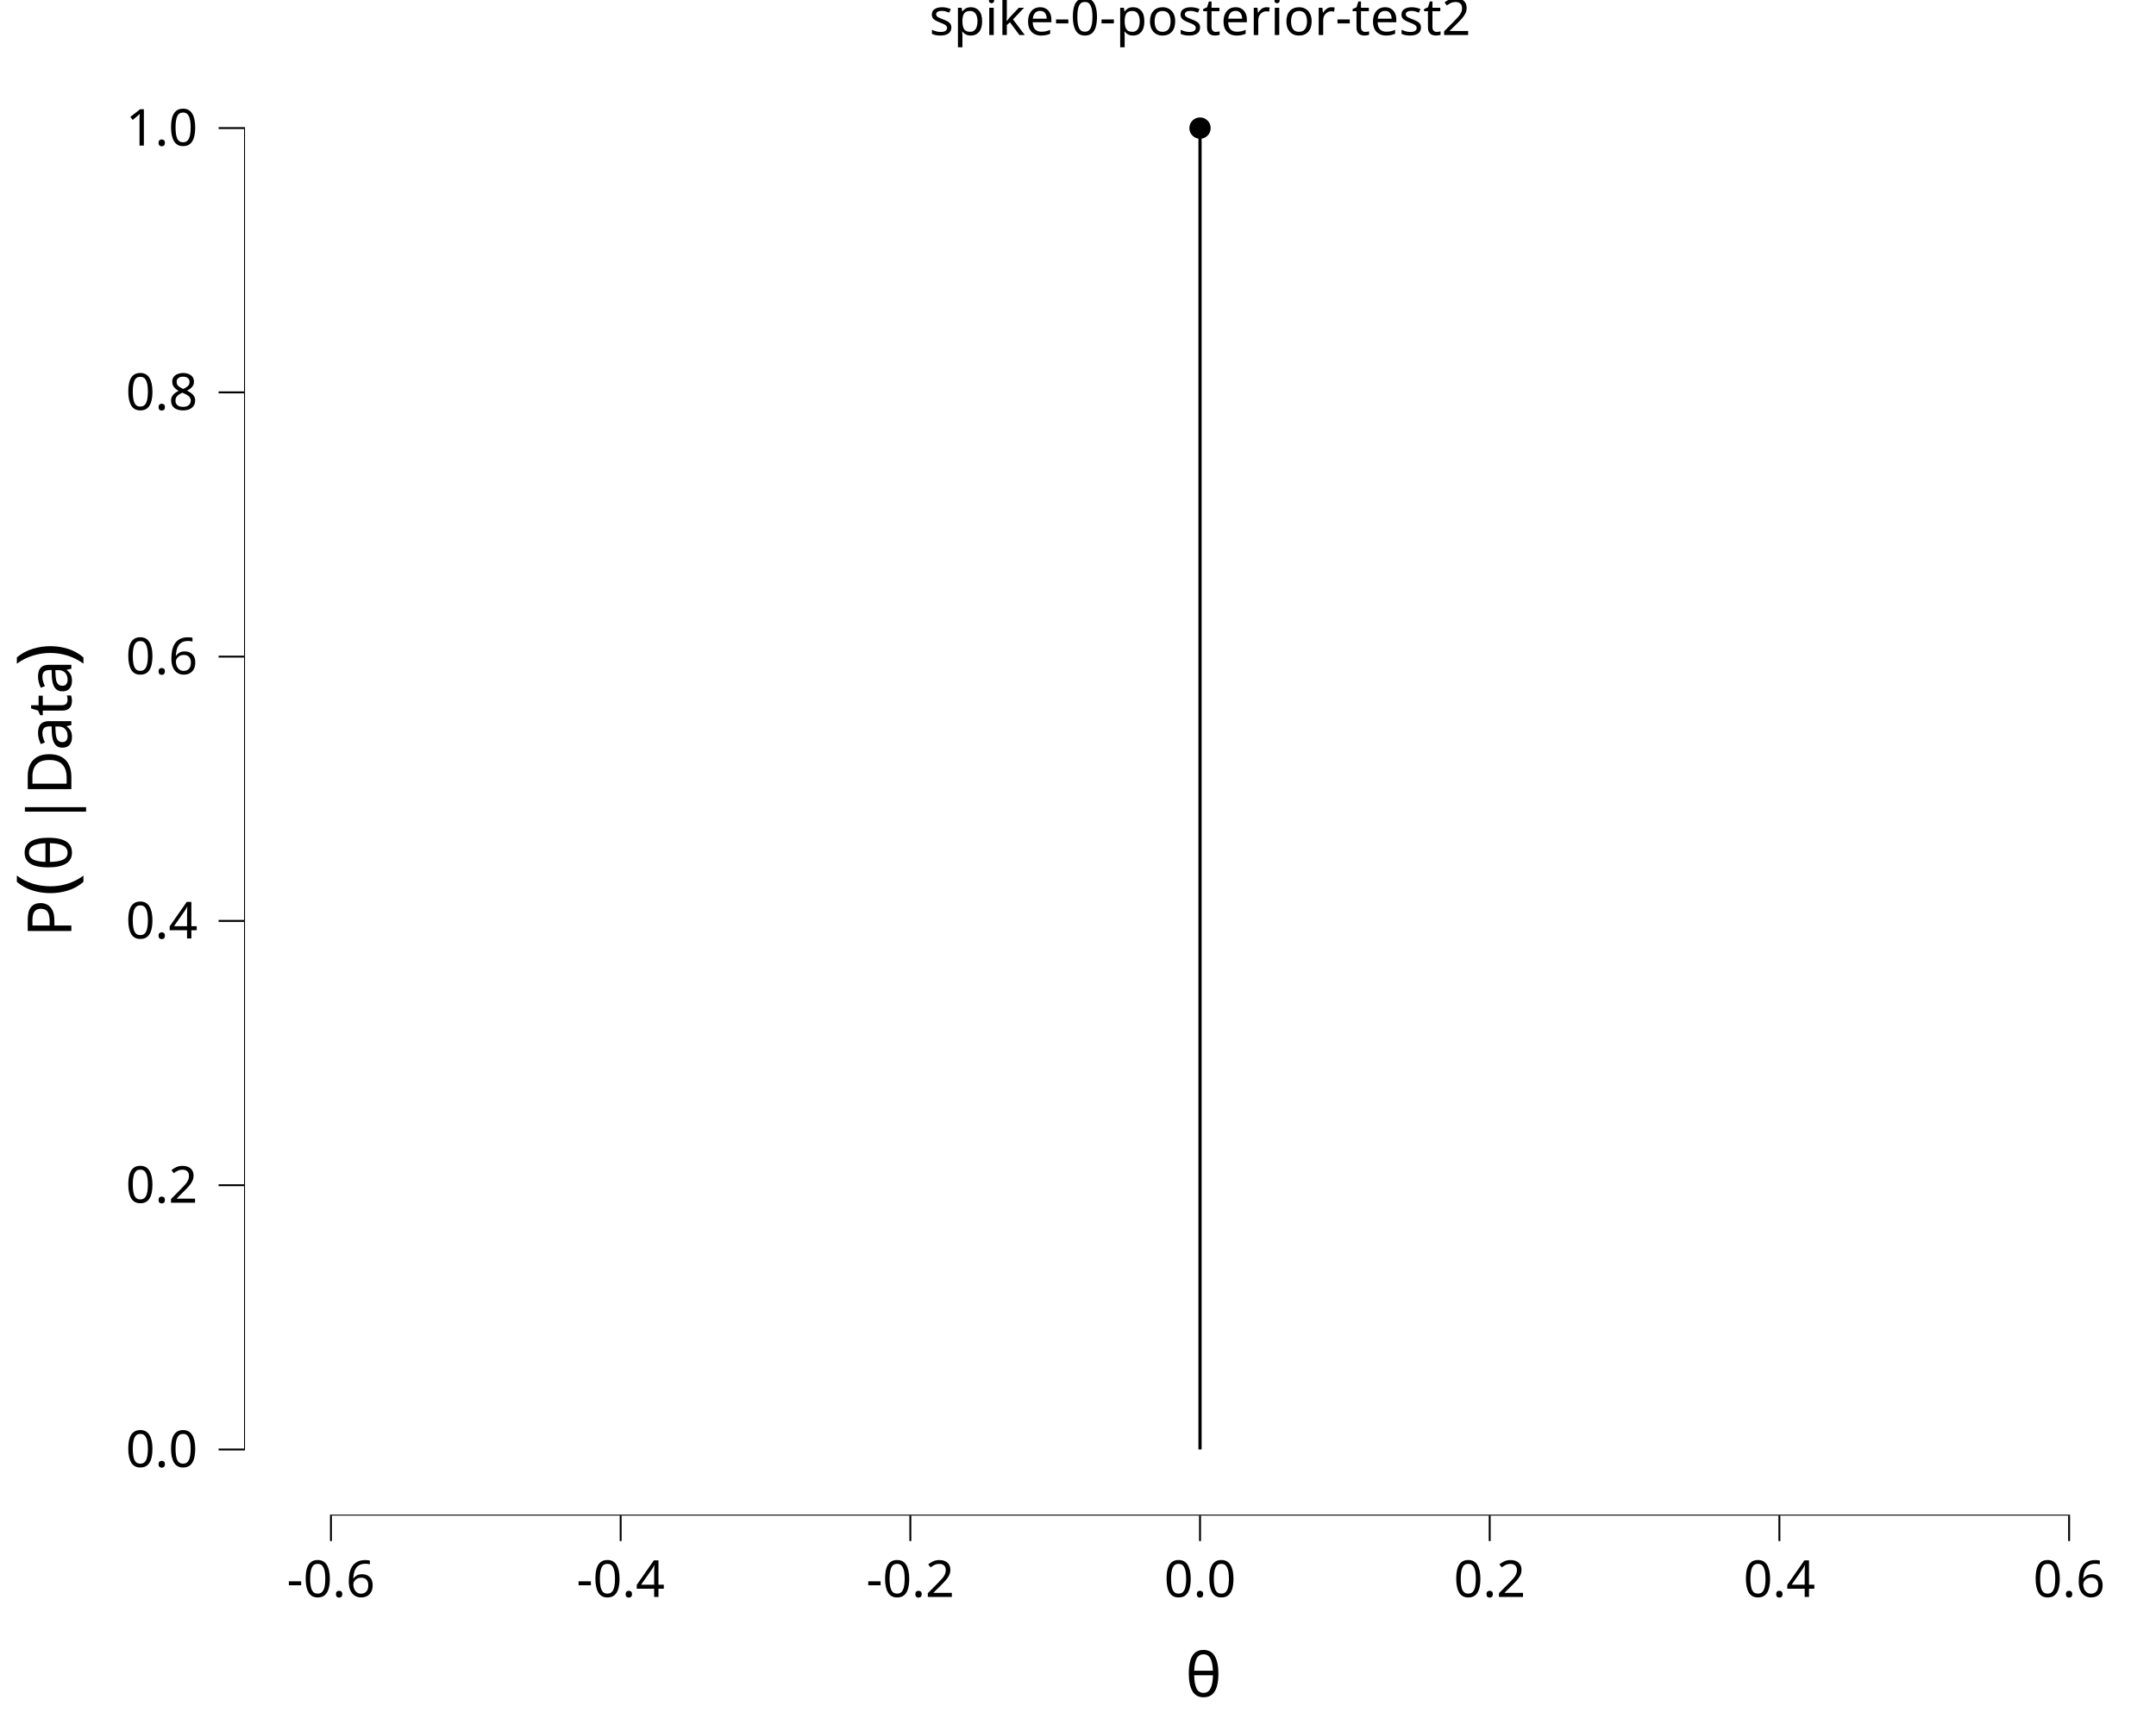
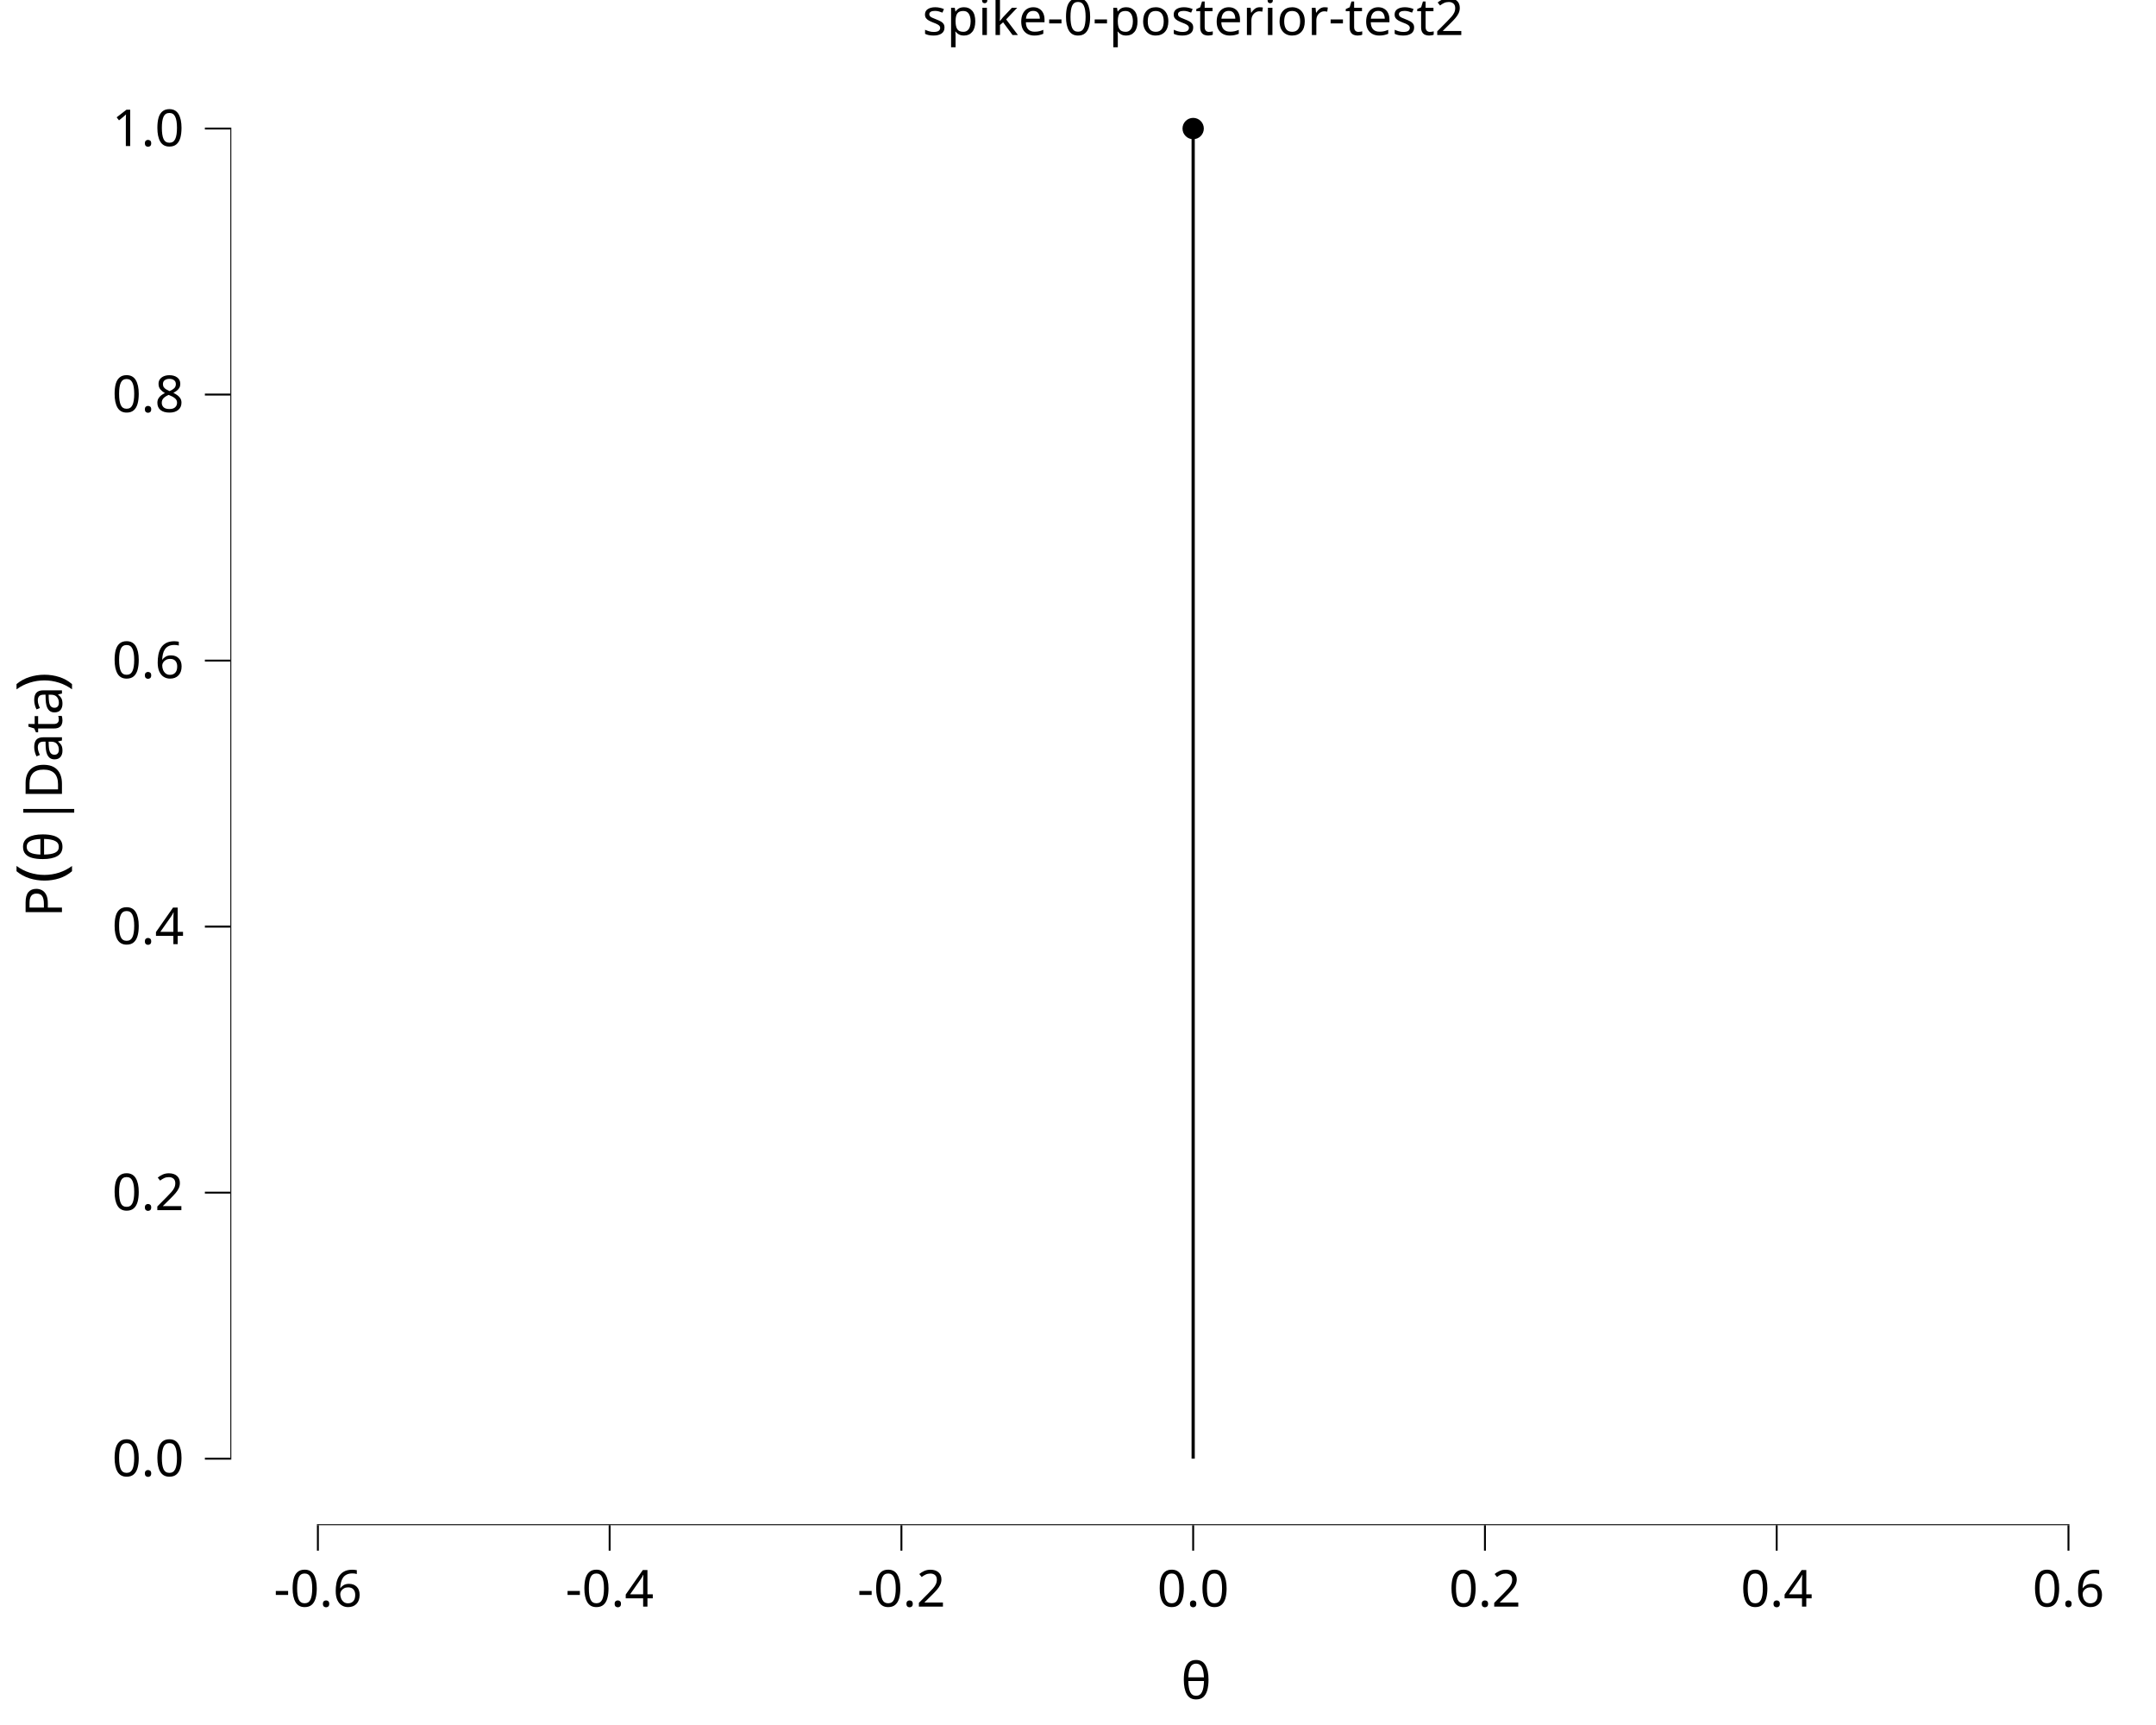
<svg xmlns="http://www.w3.org/2000/svg" class="svglite" data-engine-version="2.0" width="720.00pt" height="576.00pt" viewBox="0 0 720.00 576.00">
  <defs>
    <style type="text/css">
    .svglite line, .svglite polyline, .svglite polygon, .svglite path, .svglite rect, .svglite circle {
      fill: none;
      stroke: #000000;
      stroke-linecap: round;
      stroke-linejoin: round;
      stroke-miterlimit: 10.00;
    }
  </style>
  </defs>
  <rect width="100%" height="100%" style="stroke: none; fill: #FFFFFF;" />
  <defs>
    <clipPath id="cpMC4wMHw3MjAuMDB8MC4wMHw1NzYuMDA=">
      <rect x="0.00" y="0.00" width="720.00" height="576.00" />
    </clipPath>
  </defs>
  <g clip-path="url(#cpMC4wMHw3MjAuMDB8MC4wMHw1NzYuMDA=)">
    <rect x="0.00" y="0.00" width="720.00" height="576.00" style="stroke-width: 10.67; stroke: none;" />
  </g>
  <defs>
-     <clipPath id="cpODEuNTB8NzIwLjAwfDIwLjcxfDUwNi4wNw==">
-       <rect x="81.50" y="20.71" width="638.50" height="485.36" />
+     <clipPath id="cpNzYuOTN8NzIwLjAwfDIwLjcxfDUwOS4yOA==">
+       <rect x="76.93" y="20.71" width="643.07" height="488.57" />
    </clipPath>
  </defs>
-   <g clip-path="url(#cpODEuNTB8NzIwLjAwfDIwLjcxfDUwNi4wNw==)">
-     <rect x="81.50" y="20.71" width="638.50" height="485.36" style="stroke-width: 10.67; stroke: none;" />
-     <circle cx="400.75" cy="42.77" r="3.56" style="stroke-width: 0.71; stroke: none; fill: #000000;" />
-     <line x1="400.75" y1="484.00" x2="400.75" y2="42.77" style="stroke-width: 1.07; stroke-linecap: butt;" />
-     <line x1="110.20" y1="506.07" x2="691.30" y2="506.07" style="stroke-width: 0.64; stroke-linecap: butt;" />
-     <line x1="81.50" y1="484.32" x2="81.50" y2="42.45" style="stroke-width: 0.64; stroke-linecap: butt;" />
-     <rect x="81.50" y="20.71" width="638.50" height="485.36" style="stroke-width: 0.00; stroke: none;" />
+   <g clip-path="url(#cpNzYuOTN8NzIwLjAwfDIwLjcxfDUwOS4yOA==)">
+     <rect x="76.93" y="20.71" width="643.07" height="488.57" style="stroke-width: 10.67; stroke: none;" />
+     <circle cx="398.46" cy="42.92" r="3.56" style="stroke-width: 0.71; stroke: none; fill: #000000;" />
+     <line x1="398.46" y1="487.07" x2="398.46" y2="42.92" style="stroke-width: 1.07; stroke-linecap: butt;" />
+     <line x1="105.84" y1="509.28" x2="691.09" y2="509.28" style="stroke-width: 0.64; stroke-linecap: butt;" />
+     <line x1="76.93" y1="487.39" x2="76.93" y2="42.60" style="stroke-width: 0.64; stroke-linecap: butt;" />
+     <rect x="76.93" y="20.71" width="643.07" height="488.57" style="stroke-width: 0.00; stroke: none;" />
  </g>
  <g clip-path="url(#cpMC4wMHw3MjAuMDB8MC4wMHw1NzYuMDA=)">
-     <polyline points="81.50,506.07 81.50,20.71 " style="stroke-width: 0.00; stroke: none; stroke-linecap: butt;" />
-     <text x="66.02" y="489.85" text-anchor="end" style="font-size: 17.00px; font-family: sans;" textLength="23.63px" lengthAdjust="spacingAndGlyphs">0.0</text>
-     <text x="66.02" y="401.61" text-anchor="end" style="font-size: 17.00px; font-family: sans;" textLength="23.63px" lengthAdjust="spacingAndGlyphs">0.2</text>
-     <text x="66.02" y="313.36" text-anchor="end" style="font-size: 17.00px; font-family: sans;" textLength="23.63px" lengthAdjust="spacingAndGlyphs">0.4</text>
-     <text x="66.02" y="225.11" text-anchor="end" style="font-size: 17.00px; font-family: sans;" textLength="23.63px" lengthAdjust="spacingAndGlyphs">0.6</text>
-     <text x="66.02" y="136.87" text-anchor="end" style="font-size: 17.00px; font-family: sans;" textLength="23.63px" lengthAdjust="spacingAndGlyphs">0.8</text>
-     <text x="66.02" y="48.62" text-anchor="end" style="font-size: 17.00px; font-family: sans;" textLength="23.63px" lengthAdjust="spacingAndGlyphs">1.0</text>
-     <polyline points="73.00,484.00 81.50,484.00 " style="stroke-width: 0.64; stroke-linecap: butt;" />
-     <polyline points="73.00,395.76 81.50,395.76 " style="stroke-width: 0.64; stroke-linecap: butt;" />
-     <polyline points="73.00,307.51 81.50,307.51 " style="stroke-width: 0.64; stroke-linecap: butt;" />
-     <polyline points="73.00,219.26 81.50,219.26 " style="stroke-width: 0.64; stroke-linecap: butt;" />
-     <polyline points="73.00,131.02 81.50,131.02 " style="stroke-width: 0.64; stroke-linecap: butt;" />
-     <polyline points="73.00,42.77 81.50,42.77 " style="stroke-width: 0.64; stroke-linecap: butt;" />
-     <polyline points="81.50,506.07 720.00,506.07 " style="stroke-width: 0.00; stroke: none; stroke-linecap: butt;" />
-     <polyline points="110.52,514.57 110.52,506.07 " style="stroke-width: 0.64; stroke-linecap: butt;" />
-     <polyline points="207.27,514.57 207.27,506.07 " style="stroke-width: 0.64; stroke-linecap: butt;" />
-     <polyline points="304.01,514.57 304.01,506.07 " style="stroke-width: 0.64; stroke-linecap: butt;" />
-     <polyline points="400.75,514.57 400.75,506.07 " style="stroke-width: 0.64; stroke-linecap: butt;" />
-     <polyline points="497.49,514.57 497.49,506.07 " style="stroke-width: 0.64; stroke-linecap: butt;" />
-     <polyline points="594.23,514.57 594.23,506.07 " style="stroke-width: 0.64; stroke-linecap: butt;" />
-     <polyline points="690.98,514.57 690.98,506.07 " style="stroke-width: 0.64; stroke-linecap: butt;" />
-     <text x="110.52" y="533.24" text-anchor="middle" style="font-size: 17.00px; font-family: sans;" textLength="29.29px" lengthAdjust="spacingAndGlyphs">-0.6</text>
-     <text x="207.27" y="533.24" text-anchor="middle" style="font-size: 17.00px; font-family: sans;" textLength="29.29px" lengthAdjust="spacingAndGlyphs">-0.4</text>
-     <text x="304.01" y="533.24" text-anchor="middle" style="font-size: 17.00px; font-family: sans;" textLength="29.29px" lengthAdjust="spacingAndGlyphs">-0.2</text>
-     <text x="400.75" y="533.24" text-anchor="middle" style="font-size: 17.00px; font-family: sans;" textLength="23.63px" lengthAdjust="spacingAndGlyphs">0.0</text>
-     <text x="497.49" y="533.24" text-anchor="middle" style="font-size: 17.00px; font-family: sans;" textLength="23.63px" lengthAdjust="spacingAndGlyphs">0.2</text>
-     <text x="594.23" y="533.24" text-anchor="middle" style="font-size: 17.00px; font-family: sans;" textLength="23.63px" lengthAdjust="spacingAndGlyphs">0.4</text>
-     <text x="690.98" y="533.24" text-anchor="middle" style="font-size: 17.00px; font-family: sans;" textLength="23.63px" lengthAdjust="spacingAndGlyphs">0.6</text>
-     <text x="395.87" y="566.54" style="font-size: 20.40px; font-family: sans;" textLength="9.76px" lengthAdjust="spacingAndGlyphs">θ</text>
-     <text transform="translate(23.83,312.86) rotate(-90)" style="font-size: 20.40px; font-family: sans;" textLength="13.61px" lengthAdjust="spacingAndGlyphs">P</text>
-     <text transform="translate(23.83,299.25) rotate(-90)" style="font-size: 25.50px; font-family: sans;" textLength="8.49px" lengthAdjust="spacingAndGlyphs">(</text>
-     <text transform="translate(23.83,290.75) rotate(-90)" style="font-size: 20.40px; font-family: sans;" textLength="9.76px" lengthAdjust="spacingAndGlyphs">θ</text>
-     <text transform="translate(23.83,281.00) rotate(-90)" style="font-size: 20.40px; font-family: sans;" textLength="5.10px" lengthAdjust="spacingAndGlyphs"> </text>
-     <text transform="translate(23.83,275.89) rotate(-90)" style="font-size: 20.40px; font-family: sans;" textLength="5.30px" lengthAdjust="spacingAndGlyphs">|</text>
-     <text transform="translate(23.83,270.59) rotate(-90)" style="font-size: 20.40px; font-family: sans;" textLength="5.10px" lengthAdjust="spacingAndGlyphs"> </text>
-     <text transform="translate(23.83,265.49) rotate(-90)" style="font-size: 20.40px; font-family: sans;" textLength="43.10px" lengthAdjust="spacingAndGlyphs">Data</text>
-     <text transform="translate(23.83,222.39) rotate(-90)" style="font-size: 25.50px; font-family: sans;" textLength="8.48px" lengthAdjust="spacingAndGlyphs">)</text>
-     <text x="400.75" y="11.70" text-anchor="middle" style="font-size: 17.00px; font-family: sans;" textLength="169.15px" lengthAdjust="spacingAndGlyphs">spike-0-posterior-test2</text>
+     <polyline points="76.93,509.28 76.93,20.71 " style="stroke-width: 0.00; stroke: none; stroke-linecap: butt;" />
+     <text x="61.45" y="492.92" text-anchor="end" style="font-size: 17.00px; font-family: sans;" textLength="23.63px" lengthAdjust="spacingAndGlyphs">0.0</text>
+     <text x="61.45" y="404.09" text-anchor="end" style="font-size: 17.00px; font-family: sans;" textLength="23.63px" lengthAdjust="spacingAndGlyphs">0.2</text>
+     <text x="61.45" y="315.26" text-anchor="end" style="font-size: 17.00px; font-family: sans;" textLength="23.63px" lengthAdjust="spacingAndGlyphs">0.4</text>
+     <text x="61.45" y="226.43" text-anchor="end" style="font-size: 17.00px; font-family: sans;" textLength="23.63px" lengthAdjust="spacingAndGlyphs">0.6</text>
+     <text x="61.45" y="137.60" text-anchor="end" style="font-size: 17.00px; font-family: sans;" textLength="23.63px" lengthAdjust="spacingAndGlyphs">0.8</text>
+     <text x="61.45" y="48.77" text-anchor="end" style="font-size: 17.00px; font-family: sans;" textLength="23.63px" lengthAdjust="spacingAndGlyphs">1.0</text>
+     <polyline points="68.42,487.07 76.93,487.07 " style="stroke-width: 0.64; stroke-linecap: butt;" />
+     <polyline points="68.42,398.24 76.93,398.24 " style="stroke-width: 0.64; stroke-linecap: butt;" />
+     <polyline points="68.42,309.41 76.93,309.41 " style="stroke-width: 0.64; stroke-linecap: butt;" />
+     <polyline points="68.42,220.58 76.93,220.58 " style="stroke-width: 0.64; stroke-linecap: butt;" />
+     <polyline points="68.42,131.75 76.93,131.75 " style="stroke-width: 0.64; stroke-linecap: butt;" />
+     <polyline points="68.42,42.92 76.93,42.92 " style="stroke-width: 0.64; stroke-linecap: butt;" />
+     <polyline points="76.93,509.28 720.00,509.28 " style="stroke-width: 0.00; stroke: none; stroke-linecap: butt;" />
+     <polyline points="106.16,517.79 106.16,509.28 " style="stroke-width: 0.64; stroke-linecap: butt;" />
+     <polyline points="203.59,517.79 203.59,509.28 " style="stroke-width: 0.64; stroke-linecap: butt;" />
+     <polyline points="301.03,517.79 301.03,509.28 " style="stroke-width: 0.64; stroke-linecap: butt;" />
+     <polyline points="398.46,517.79 398.46,509.28 " style="stroke-width: 0.64; stroke-linecap: butt;" />
+     <polyline points="495.90,517.79 495.90,509.28 " style="stroke-width: 0.64; stroke-linecap: butt;" />
+     <polyline points="593.33,517.79 593.33,509.28 " style="stroke-width: 0.64; stroke-linecap: butt;" />
+     <polyline points="690.77,517.79 690.77,509.28 " style="stroke-width: 0.64; stroke-linecap: butt;" />
+     <text x="106.16" y="536.46" text-anchor="middle" style="font-size: 17.00px; font-family: sans;" textLength="29.29px" lengthAdjust="spacingAndGlyphs">-0.6</text>
+     <text x="203.59" y="536.46" text-anchor="middle" style="font-size: 17.00px; font-family: sans;" textLength="29.29px" lengthAdjust="spacingAndGlyphs">-0.4</text>
+     <text x="301.03" y="536.46" text-anchor="middle" style="font-size: 17.00px; font-family: sans;" textLength="29.29px" lengthAdjust="spacingAndGlyphs">-0.2</text>
+     <text x="398.46" y="536.46" text-anchor="middle" style="font-size: 17.00px; font-family: sans;" textLength="23.63px" lengthAdjust="spacingAndGlyphs">0.0</text>
+     <text x="495.90" y="536.46" text-anchor="middle" style="font-size: 17.00px; font-family: sans;" textLength="23.63px" lengthAdjust="spacingAndGlyphs">0.2</text>
+     <text x="593.33" y="536.46" text-anchor="middle" style="font-size: 17.00px; font-family: sans;" textLength="23.63px" lengthAdjust="spacingAndGlyphs">0.4</text>
+     <text x="690.77" y="536.46" text-anchor="middle" style="font-size: 17.00px; font-family: sans;" textLength="23.63px" lengthAdjust="spacingAndGlyphs">0.6</text>
+     <text x="394.40" y="567.29" style="font-size: 17.00px; font-family: sans;" textLength="8.13px" lengthAdjust="spacingAndGlyphs">θ</text>
+     <text transform="translate(20.69,306.22) rotate(-90)" style="font-size: 17.00px; font-family: sans;" textLength="11.34px" lengthAdjust="spacingAndGlyphs">P</text>
+     <text transform="translate(20.69,294.88) rotate(-90)" style="font-size: 21.25px; font-family: sans;" textLength="7.08px" lengthAdjust="spacingAndGlyphs">(</text>
+     <text transform="translate(20.69,287.80) rotate(-90)" style="font-size: 17.00px; font-family: sans;" textLength="8.13px" lengthAdjust="spacingAndGlyphs">θ</text>
+     <text transform="translate(20.69,279.67) rotate(-90)" style="font-size: 17.00px; font-family: sans;" textLength="4.25px" lengthAdjust="spacingAndGlyphs"> </text>
+     <text transform="translate(20.69,275.42) rotate(-90)" style="font-size: 17.00px; font-family: sans;" textLength="4.42px" lengthAdjust="spacingAndGlyphs">|</text>
+     <text transform="translate(20.69,271.00) rotate(-90)" style="font-size: 17.00px; font-family: sans;" textLength="4.25px" lengthAdjust="spacingAndGlyphs"> </text>
+     <text transform="translate(20.69,266.75) rotate(-90)" style="font-size: 17.00px; font-family: sans;" textLength="35.91px" lengthAdjust="spacingAndGlyphs">Data</text>
+     <text transform="translate(20.69,230.83) rotate(-90)" style="font-size: 21.25px; font-family: sans;" textLength="7.06px" lengthAdjust="spacingAndGlyphs">)</text>
+     <text x="398.46" y="11.70" text-anchor="middle" style="font-size: 17.00px; font-family: sans;" textLength="169.15px" lengthAdjust="spacingAndGlyphs">spike-0-posterior-test2</text>
  </g>
</svg>
